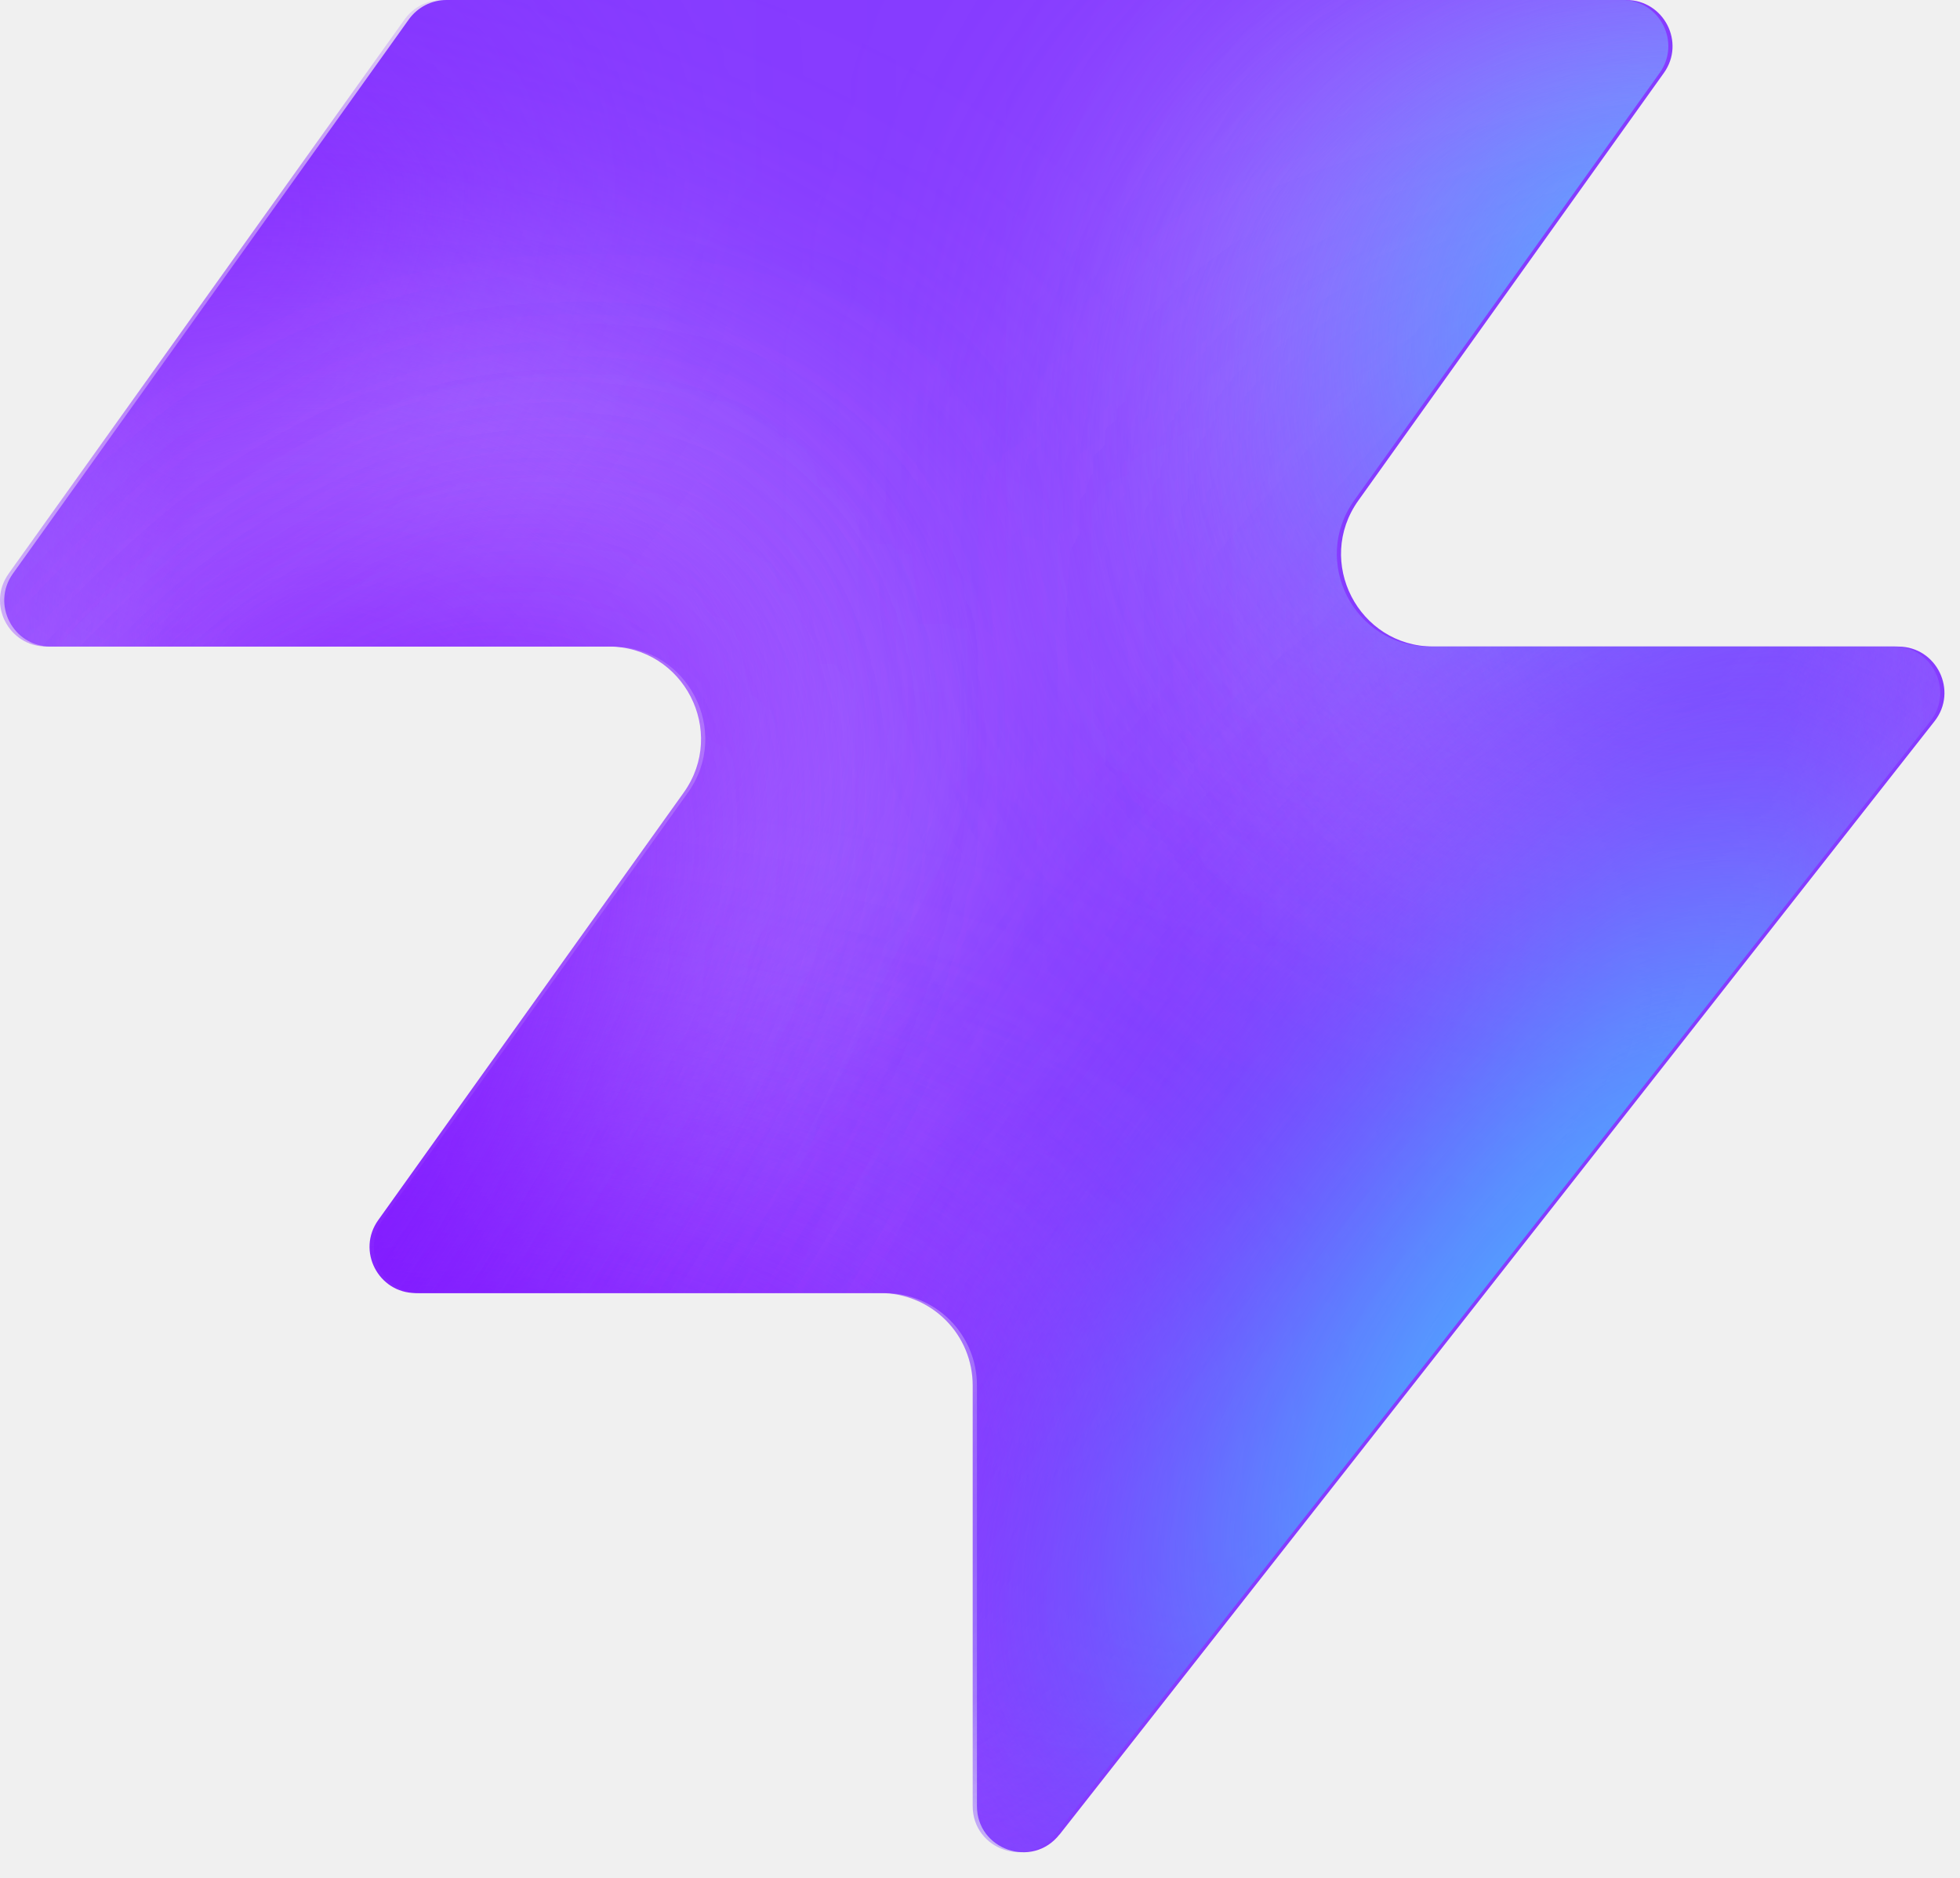
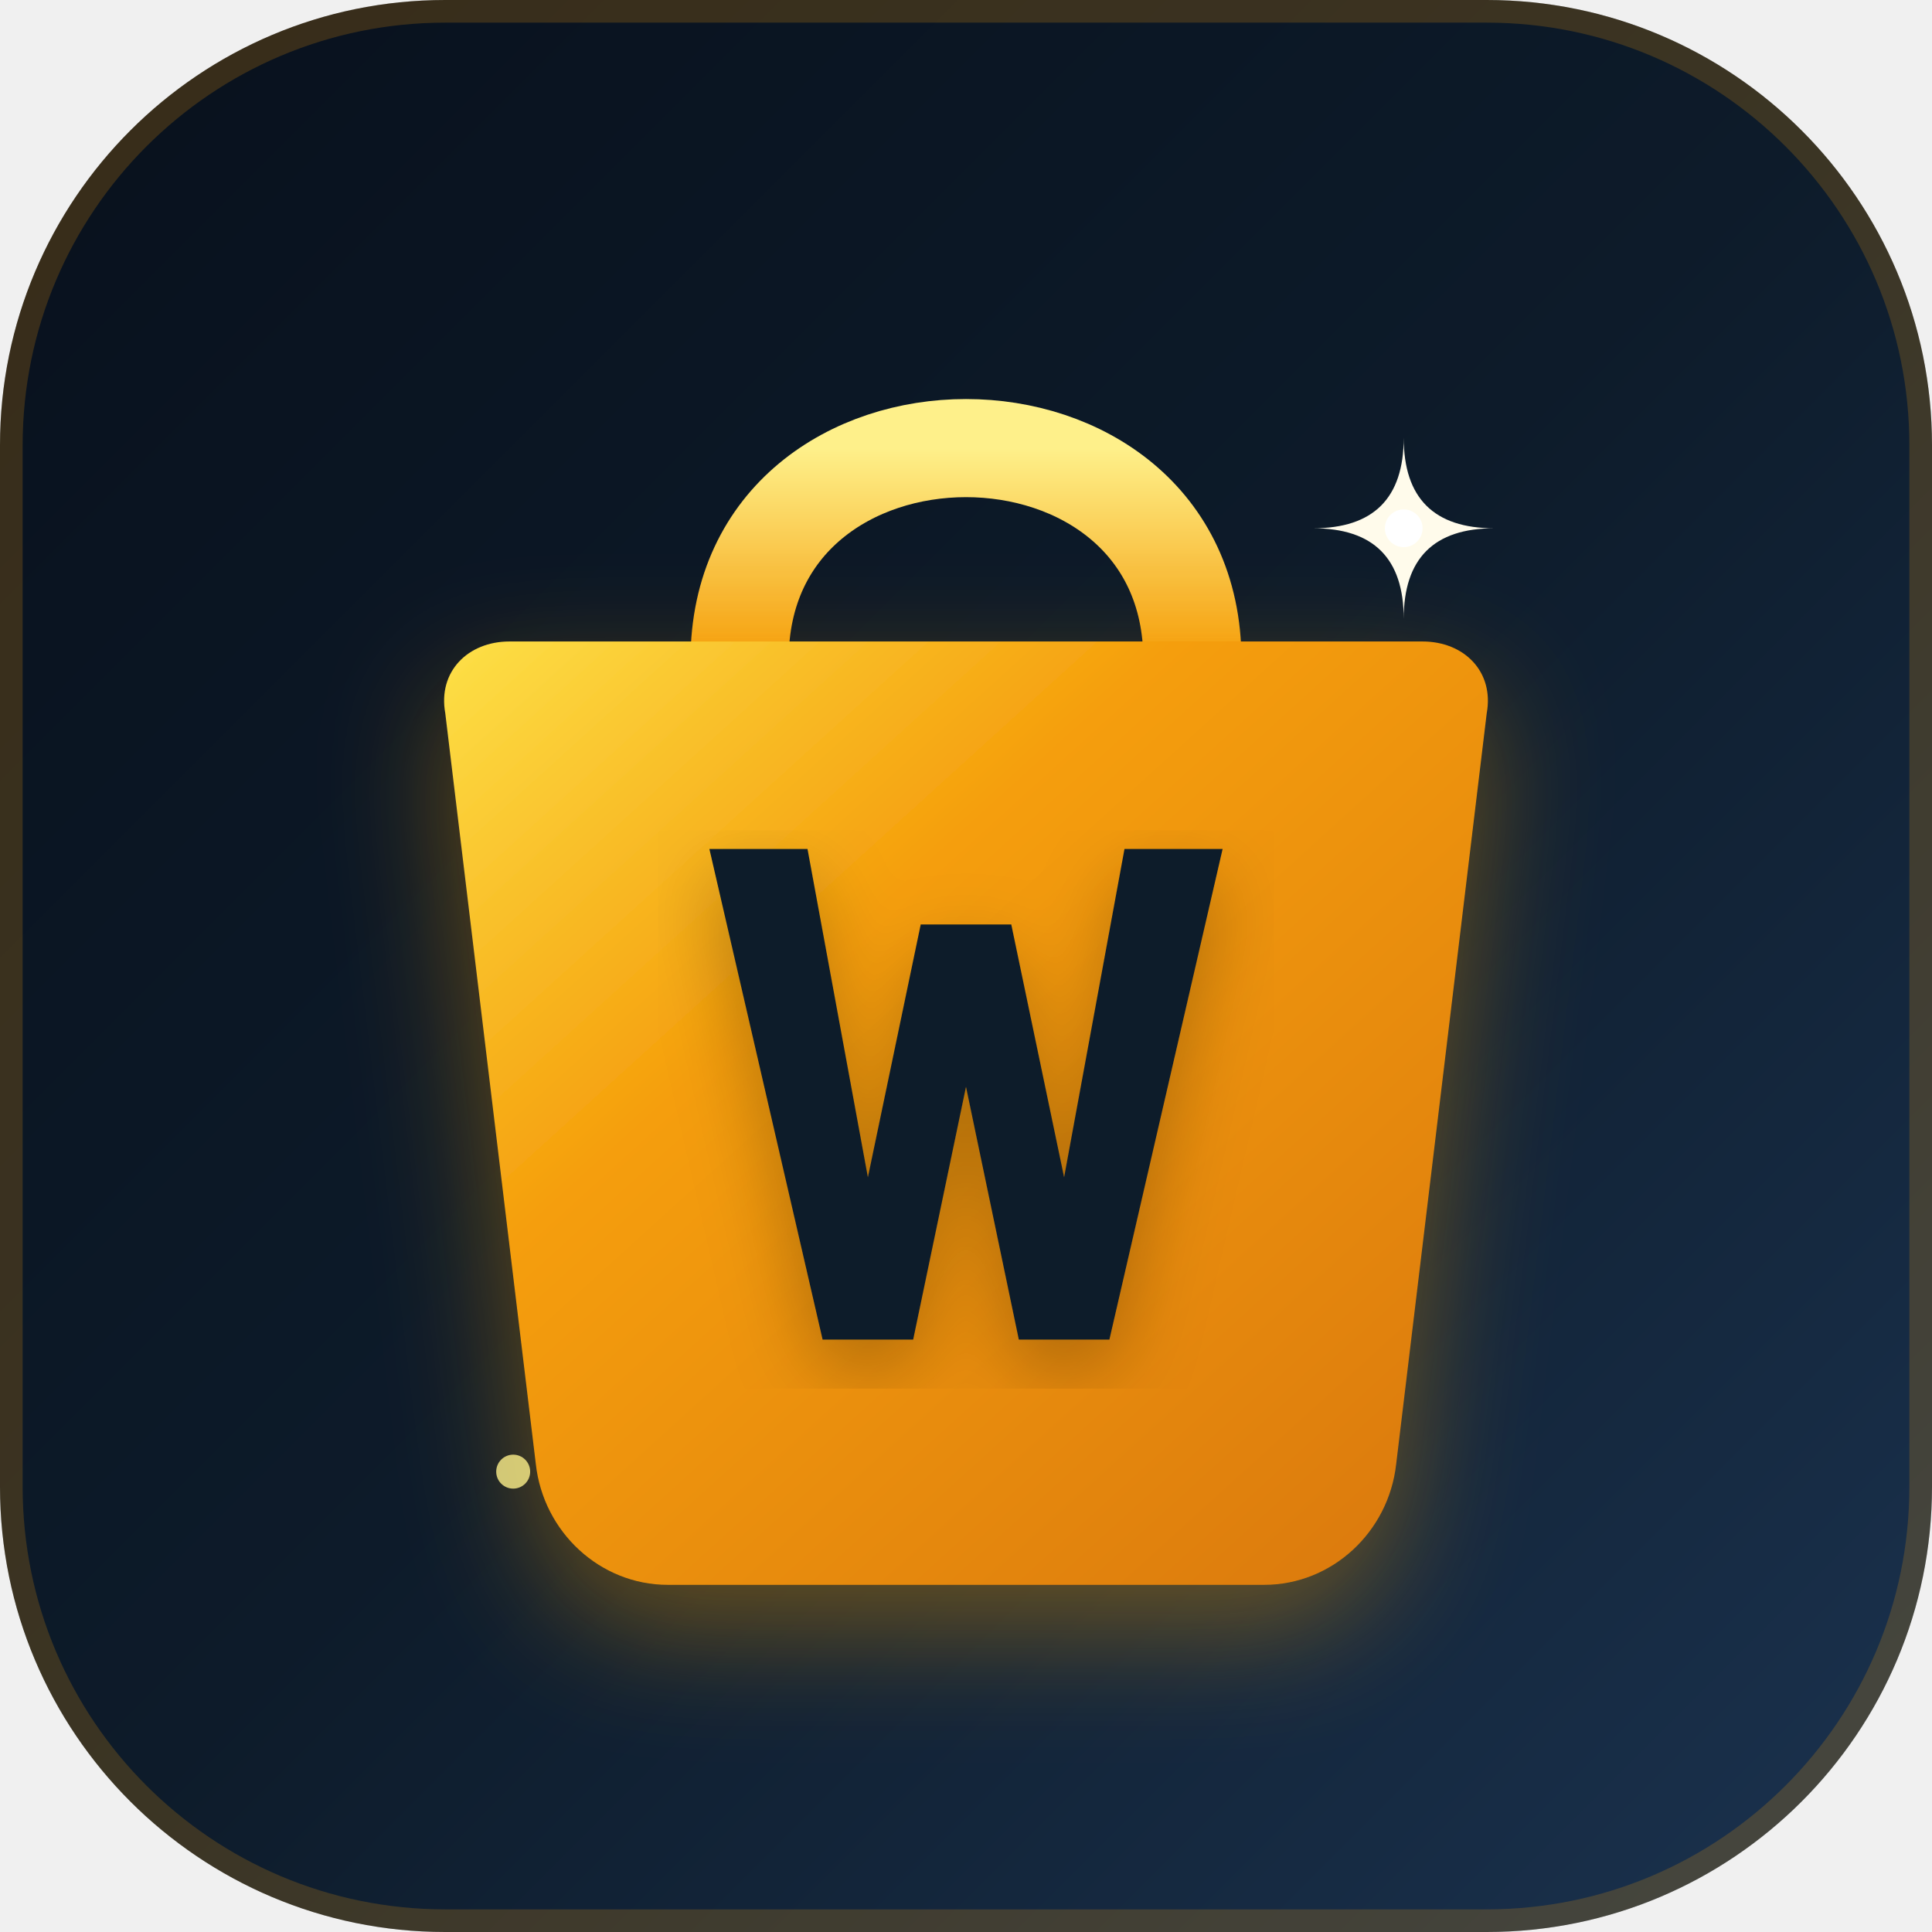
- <svg xmlns="http://www.w3.org/2000/svg" width="48" height="46" fill="none" viewBox="0 0 48 46">
-   <path fill="#863bff" d="M25.946 44.938c-.664.845-2.021.375-2.021-.698V33.937a2.26 2.26 0 0 0-2.262-2.262H10.287c-.92 0-1.456-1.04-.92-1.788l7.48-10.471c1.07-1.497 0-3.578-1.842-3.578H1.237c-.92 0-1.456-1.04-.92-1.788L10.013.474c.214-.297.556-.474.92-.474h28.894c.92 0 1.456 1.04.92 1.788l-7.48 10.471c-1.07 1.498 0 3.579 1.842 3.579h11.377c.943 0 1.473 1.088.89 1.83L25.947 44.94z" style="fill:#863bff;fill:color(display-p3 .525 .23 1);fill-opacity:1" />
-   <mask id="a" width="48" height="46" x="0" y="0" maskUnits="userSpaceOnUse" style="mask-type:alpha">
-     <path fill="#000" d="M25.842 44.938c-.664.844-2.021.375-2.021-.698V33.937a2.26 2.26 0 0 0-2.262-2.262H10.183c-.92 0-1.456-1.04-.92-1.788l7.48-10.471c1.07-1.498 0-3.579-1.842-3.579H1.133c-.92 0-1.456-1.04-.92-1.787L9.91.473c.214-.297.556-.474.92-.474h28.894c.92 0 1.456 1.04.92 1.788l-7.48 10.471c-1.07 1.498 0 3.578 1.842 3.578h11.377c.943 0 1.473 1.088.89 1.832L25.843 44.94z" style="fill:#000;fill-opacity:1" />
-   </mask>
-   <g mask="url(#a)">
-     <g filter="url(#b)">
-       <ellipse cx="5.508" cy="14.704" fill="#ede6ff" rx="5.508" ry="14.704" style="fill:#ede6ff;fill:color(display-p3 .927 .903 1);fill-opacity:1" transform="matrix(.00324 1 1 -.00324 -4.47 31.516)" />
-     </g>
-     <g filter="url(#c)">
-       <ellipse cx="10.399" cy="29.851" fill="#ede6ff" rx="10.399" ry="29.851" style="fill:#ede6ff;fill:color(display-p3 .927 .903 1);fill-opacity:1" transform="matrix(.00324 1 1 -.00324 -39.328 7.883)" />
-     </g>
-     <g filter="url(#d)">
-       <ellipse cx="5.508" cy="30.487" fill="#7e14ff" rx="5.508" ry="30.487" style="fill:#7e14ff;fill:color(display-p3 .492 .077 1);fill-opacity:1" transform="rotate(89.814 -25.913 -14.639)scale(1 -1)" />
-     </g>
-     <g filter="url(#e)">
-       <ellipse cx="5.508" cy="30.599" fill="#7e14ff" rx="5.508" ry="30.599" style="fill:#7e14ff;fill:color(display-p3 .492 .077 1);fill-opacity:1" transform="rotate(89.814 -32.644 -3.334)scale(1 -1)" />
-     </g>
-     <g filter="url(#f)">
-       <ellipse cx="5.508" cy="30.599" fill="#7e14ff" rx="5.508" ry="30.599" style="fill:#7e14ff;fill:color(display-p3 .492 .077 1);fill-opacity:1" transform="matrix(.00324 1 1 -.00324 -34.34 30.47)" />
-     </g>
-     <g filter="url(#g)">
-       <ellipse cx="14.072" cy="22.078" fill="#ede6ff" rx="14.072" ry="22.078" style="fill:#ede6ff;fill:color(display-p3 .927 .903 1);fill-opacity:1" transform="rotate(93.35 24.506 48.493)scale(-1 1)" />
-     </g>
-     <g filter="url(#h)">
-       <ellipse cx="3.47" cy="21.501" fill="#7e14ff" rx="3.47" ry="21.501" style="fill:#7e14ff;fill:color(display-p3 .492 .077 1);fill-opacity:1" transform="rotate(89.009 28.708 47.59)scale(-1 1)" />
-     </g>
-     <g filter="url(#i)">
-       <ellipse cx="3.47" cy="21.501" fill="#7e14ff" rx="3.47" ry="21.501" style="fill:#7e14ff;fill:color(display-p3 .492 .077 1);fill-opacity:1" transform="rotate(89.009 28.708 47.59)scale(-1 1)" />
-     </g>
-     <g filter="url(#j)">
-       <ellipse cx=".387" cy="8.972" fill="#7e14ff" rx="4.407" ry="29.108" style="fill:#7e14ff;fill:color(display-p3 .492 .077 1);fill-opacity:1" transform="rotate(39.51 .387 8.972)" />
-     </g>
-     <g filter="url(#k)">
-       <ellipse cx="47.523" cy="-6.092" fill="#7e14ff" rx="4.407" ry="29.108" style="fill:#7e14ff;fill:color(display-p3 .492 .077 1);fill-opacity:1" transform="rotate(37.892 47.523 -6.092)" />
-     </g>
-     <g filter="url(#l)">
-       <ellipse cx="41.412" cy="6.333" fill="#47bfff" rx="5.971" ry="9.665" style="fill:#47bfff;fill:color(display-p3 .28 .748 1);fill-opacity:1" transform="rotate(37.892 41.412 6.333)" />
-     </g>
-     <g filter="url(#m)">
-       <ellipse cx="-1.879" cy="38.332" fill="#7e14ff" rx="4.407" ry="29.108" style="fill:#7e14ff;fill:color(display-p3 .492 .077 1);fill-opacity:1" transform="rotate(37.892 -1.88 38.332)" />
-     </g>
-     <g filter="url(#n)">
-       <ellipse cx="-1.879" cy="38.332" fill="#7e14ff" rx="4.407" ry="29.108" style="fill:#7e14ff;fill:color(display-p3 .492 .077 1);fill-opacity:1" transform="rotate(37.892 -1.88 38.332)" />
-     </g>
-     <g filter="url(#o)">
-       <ellipse cx="35.651" cy="29.907" fill="#7e14ff" rx="4.407" ry="29.108" style="fill:#7e14ff;fill:color(display-p3 .492 .077 1);fill-opacity:1" transform="rotate(37.892 35.651 29.907)" />
-     </g>
-     <g filter="url(#p)">
-       <ellipse cx="38.418" cy="32.4" fill="#47bfff" rx="5.971" ry="15.297" style="fill:#47bfff;fill:color(display-p3 .28 .748 1);fill-opacity:1" transform="rotate(37.892 38.418 32.4)" />
-     </g>
-   </g>
+ <svg xmlns="http://www.w3.org/2000/svg" viewBox="0 0 512 512" width="512" height="512">
  <defs>
-     <filter id="b" width="60.045" height="41.654" x="-19.77" y="16.149" color-interpolation-filters="sRGB" filterUnits="userSpaceOnUse">
-       <feFlood flood-opacity="0" result="BackgroundImageFix" />
-       <feBlend in="SourceGraphic" in2="BackgroundImageFix" result="shape" />
-       <feGaussianBlur result="effect1_foregroundBlur_2002_17158" stdDeviation="7.659" />
+     <linearGradient id="bgGrad" x1="0%" y1="0%" x2="100%" y2="100%">
+       <stop offset="0%" stop-color="#08101C" />
+       <stop offset="50%" stop-color="#0D1B2A" />
+       <stop offset="100%" stop-color="#1B3350" />
+     </linearGradient>
+     <linearGradient id="goldGrad" x1="0%" y1="0%" x2="100%" y2="100%">
+       <stop offset="0%" stop-color="#FDE047" />
+       <stop offset="35%" stop-color="#F59E0B" />
+       <stop offset="100%" stop-color="#D97706" />
+     </linearGradient>
+     <linearGradient id="handleGrad" x1="0%" y1="0%" x2="0%" y2="100%">
+       <stop offset="0%" stop-color="#FEF08A" />
+       <stop offset="100%" stop-color="#F59E0B" />
+     </linearGradient>
+     <filter id="goldGlow" x="-20%" y="-20%" width="140%" height="140%">
+       <feDropShadow dx="0" dy="12" stdDeviation="16" flood-color="#F59E0B" flood-opacity="0.38" />
    </filter>
-     <filter id="c" width="90.34" height="51.437" x="-54.613" y="-7.533" color-interpolation-filters="sRGB" filterUnits="userSpaceOnUse">
-       <feFlood flood-opacity="0" result="BackgroundImageFix" />
-       <feBlend in="SourceGraphic" in2="BackgroundImageFix" result="shape" />
-       <feGaussianBlur result="effect1_foregroundBlur_2002_17158" stdDeviation="7.659" />
-     </filter>
-     <filter id="d" width="79.355" height="29.4" x="-49.64" y="2.03" color-interpolation-filters="sRGB" filterUnits="userSpaceOnUse">
-       <feFlood flood-opacity="0" result="BackgroundImageFix" />
-       <feBlend in="SourceGraphic" in2="BackgroundImageFix" result="shape" />
-       <feGaussianBlur result="effect1_foregroundBlur_2002_17158" stdDeviation="4.596" />
-     </filter>
-     <filter id="e" width="79.579" height="29.4" x="-45.045" y="20.029" color-interpolation-filters="sRGB" filterUnits="userSpaceOnUse">
-       <feFlood flood-opacity="0" result="BackgroundImageFix" />
-       <feBlend in="SourceGraphic" in2="BackgroundImageFix" result="shape" />
-       <feGaussianBlur result="effect1_foregroundBlur_2002_17158" stdDeviation="4.596" />
-     </filter>
-     <filter id="f" width="79.579" height="29.4" x="-43.513" y="21.178" color-interpolation-filters="sRGB" filterUnits="userSpaceOnUse">
-       <feFlood flood-opacity="0" result="BackgroundImageFix" />
-       <feBlend in="SourceGraphic" in2="BackgroundImageFix" result="shape" />
-       <feGaussianBlur result="effect1_foregroundBlur_2002_17158" stdDeviation="4.596" />
-     </filter>
-     <filter id="g" width="74.749" height="58.852" x="15.756" y="-17.901" color-interpolation-filters="sRGB" filterUnits="userSpaceOnUse">
-       <feFlood flood-opacity="0" result="BackgroundImageFix" />
-       <feBlend in="SourceGraphic" in2="BackgroundImageFix" result="shape" />
-       <feGaussianBlur result="effect1_foregroundBlur_2002_17158" stdDeviation="7.659" />
-     </filter>
-     <filter id="h" width="61.377" height="25.362" x="23.548" y="2.284" color-interpolation-filters="sRGB" filterUnits="userSpaceOnUse">
-       <feFlood flood-opacity="0" result="BackgroundImageFix" />
-       <feBlend in="SourceGraphic" in2="BackgroundImageFix" result="shape" />
-       <feGaussianBlur result="effect1_foregroundBlur_2002_17158" stdDeviation="4.596" />
-     </filter>
-     <filter id="i" width="61.377" height="25.362" x="23.548" y="2.284" color-interpolation-filters="sRGB" filterUnits="userSpaceOnUse">
-       <feFlood flood-opacity="0" result="BackgroundImageFix" />
-       <feBlend in="SourceGraphic" in2="BackgroundImageFix" result="shape" />
-       <feGaussianBlur result="effect1_foregroundBlur_2002_17158" stdDeviation="4.596" />
-     </filter>
-     <filter id="j" width="56.045" height="63.649" x="-27.636" y="-22.853" color-interpolation-filters="sRGB" filterUnits="userSpaceOnUse">
-       <feFlood flood-opacity="0" result="BackgroundImageFix" />
-       <feBlend in="SourceGraphic" in2="BackgroundImageFix" result="shape" />
-       <feGaussianBlur result="effect1_foregroundBlur_2002_17158" stdDeviation="4.596" />
-     </filter>
-     <filter id="k" width="54.814" height="64.646" x="20.116" y="-38.415" color-interpolation-filters="sRGB" filterUnits="userSpaceOnUse">
-       <feFlood flood-opacity="0" result="BackgroundImageFix" />
-       <feBlend in="SourceGraphic" in2="BackgroundImageFix" result="shape" />
-       <feGaussianBlur result="effect1_foregroundBlur_2002_17158" stdDeviation="4.596" />
-     </filter>
-     <filter id="l" width="33.541" height="35.313" x="24.641" y="-11.323" color-interpolation-filters="sRGB" filterUnits="userSpaceOnUse">
-       <feFlood flood-opacity="0" result="BackgroundImageFix" />
-       <feBlend in="SourceGraphic" in2="BackgroundImageFix" result="shape" />
-       <feGaussianBlur result="effect1_foregroundBlur_2002_17158" stdDeviation="4.596" />
-     </filter>
-     <filter id="m" width="54.814" height="64.646" x="-29.286" y="6.009" color-interpolation-filters="sRGB" filterUnits="userSpaceOnUse">
-       <feFlood flood-opacity="0" result="BackgroundImageFix" />
-       <feBlend in="SourceGraphic" in2="BackgroundImageFix" result="shape" />
-       <feGaussianBlur result="effect1_foregroundBlur_2002_17158" stdDeviation="4.596" />
-     </filter>
-     <filter id="n" width="54.814" height="64.646" x="-29.286" y="6.009" color-interpolation-filters="sRGB" filterUnits="userSpaceOnUse">
-       <feFlood flood-opacity="0" result="BackgroundImageFix" />
-       <feBlend in="SourceGraphic" in2="BackgroundImageFix" result="shape" />
-       <feGaussianBlur result="effect1_foregroundBlur_2002_17158" stdDeviation="4.596" />
-     </filter>
-     <filter id="o" width="54.814" height="64.646" x="8.244" y="-2.416" color-interpolation-filters="sRGB" filterUnits="userSpaceOnUse">
-       <feFlood flood-opacity="0" result="BackgroundImageFix" />
-       <feBlend in="SourceGraphic" in2="BackgroundImageFix" result="shape" />
-       <feGaussianBlur result="effect1_foregroundBlur_2002_17158" stdDeviation="4.596" />
-     </filter>
-     <filter id="p" width="39.409" height="43.623" x="18.713" y="10.588" color-interpolation-filters="sRGB" filterUnits="userSpaceOnUse">
-       <feFlood flood-opacity="0" result="BackgroundImageFix" />
-       <feBlend in="SourceGraphic" in2="BackgroundImageFix" result="shape" />
-       <feGaussianBlur result="effect1_foregroundBlur_2002_17158" stdDeviation="4.596" />
+     <filter id="softShadow" x="-10%" y="-10%" width="120%" height="120%">
+       <feDropShadow dx="0" dy="8" stdDeviation="10" flood-color="#000000" flood-opacity="0.25" />
    </filter>
  </defs>
+   <rect width="512" height="512" rx="118" fill="url(#bgGrad)" />
+   <rect width="506" height="506" x="3" y="3" rx="115" fill="none" stroke="#F59E0B" stroke-opacity="0.2" stroke-width="6" />
+   <path d="M 196 175 C 196 100, 316 100, 316 175" fill="none" stroke="url(#handleGrad)" stroke-width="26" stroke-linecap="round" />
+   <g filter="url(#goldGlow)">
+     <path d="M 135 170               L 377 170               C 388 170, 396 178, 394 189               L 370 388               C 368 406, 353 420, 335 420               L 177 420               C 159 420, 144 406, 142 388               L 118 189               C 116 178, 124 170, 135 170 Z" fill="url(#goldGrad)" />
+   </g>
+   <path d="M 188 225             L 218 355             L 242 355             L 256 288             L 270 355             L 294 355             L 324 225             L 298 225             L 282 312             L 268 245             L 244 245             L 230 312             L 214 225 Z" fill="#0D1B2A" filter="url(#softShadow)" />
+   <g transform="translate(372, 140)">
+     <path d="M 0 -24 Q 0 0, 24 0 Q 0 0, 0 24 Q 0 0, -24 0 Q 0 0, 0 -24 Z" fill="#FFFBEB" />
+     <circle cx="0" cy="0" r="5" fill="#FFFFFF" />
+   </g>
+   <g transform="translate(136, 390)">
+     <circle cx="0" cy="0" r="4.5" fill="#FEF08A" opacity="0.8" />
+   </g>
</svg>
